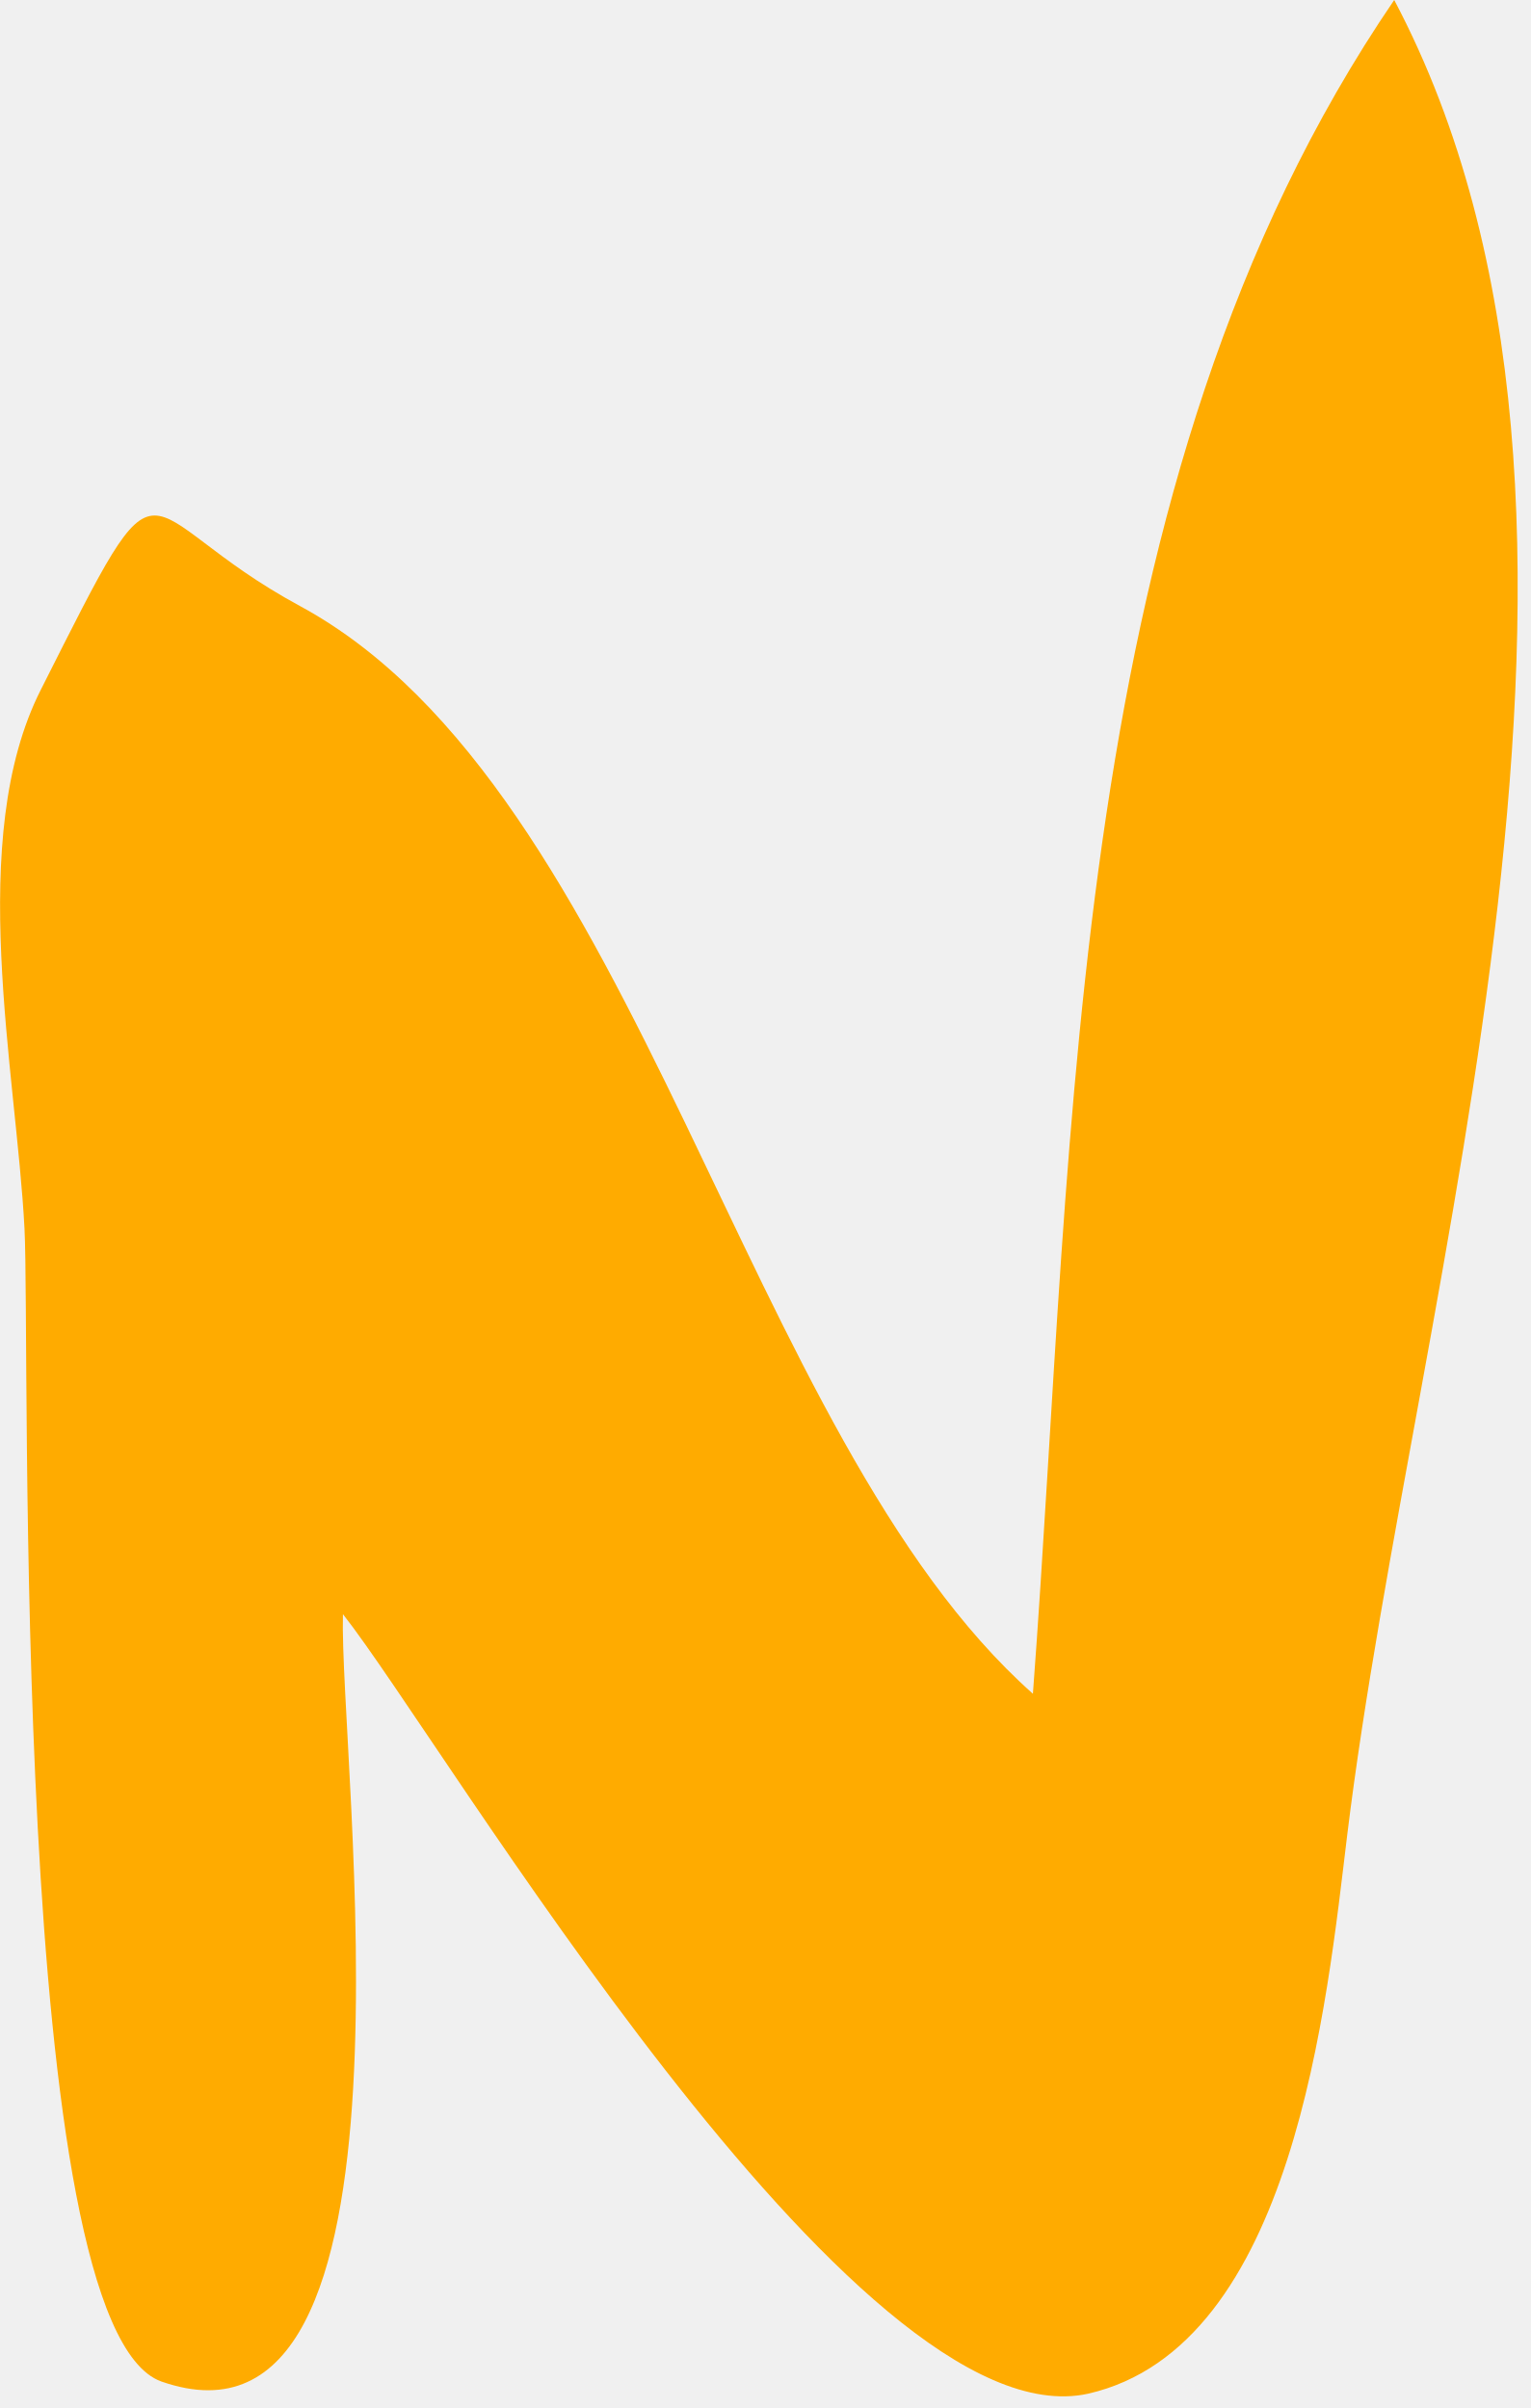
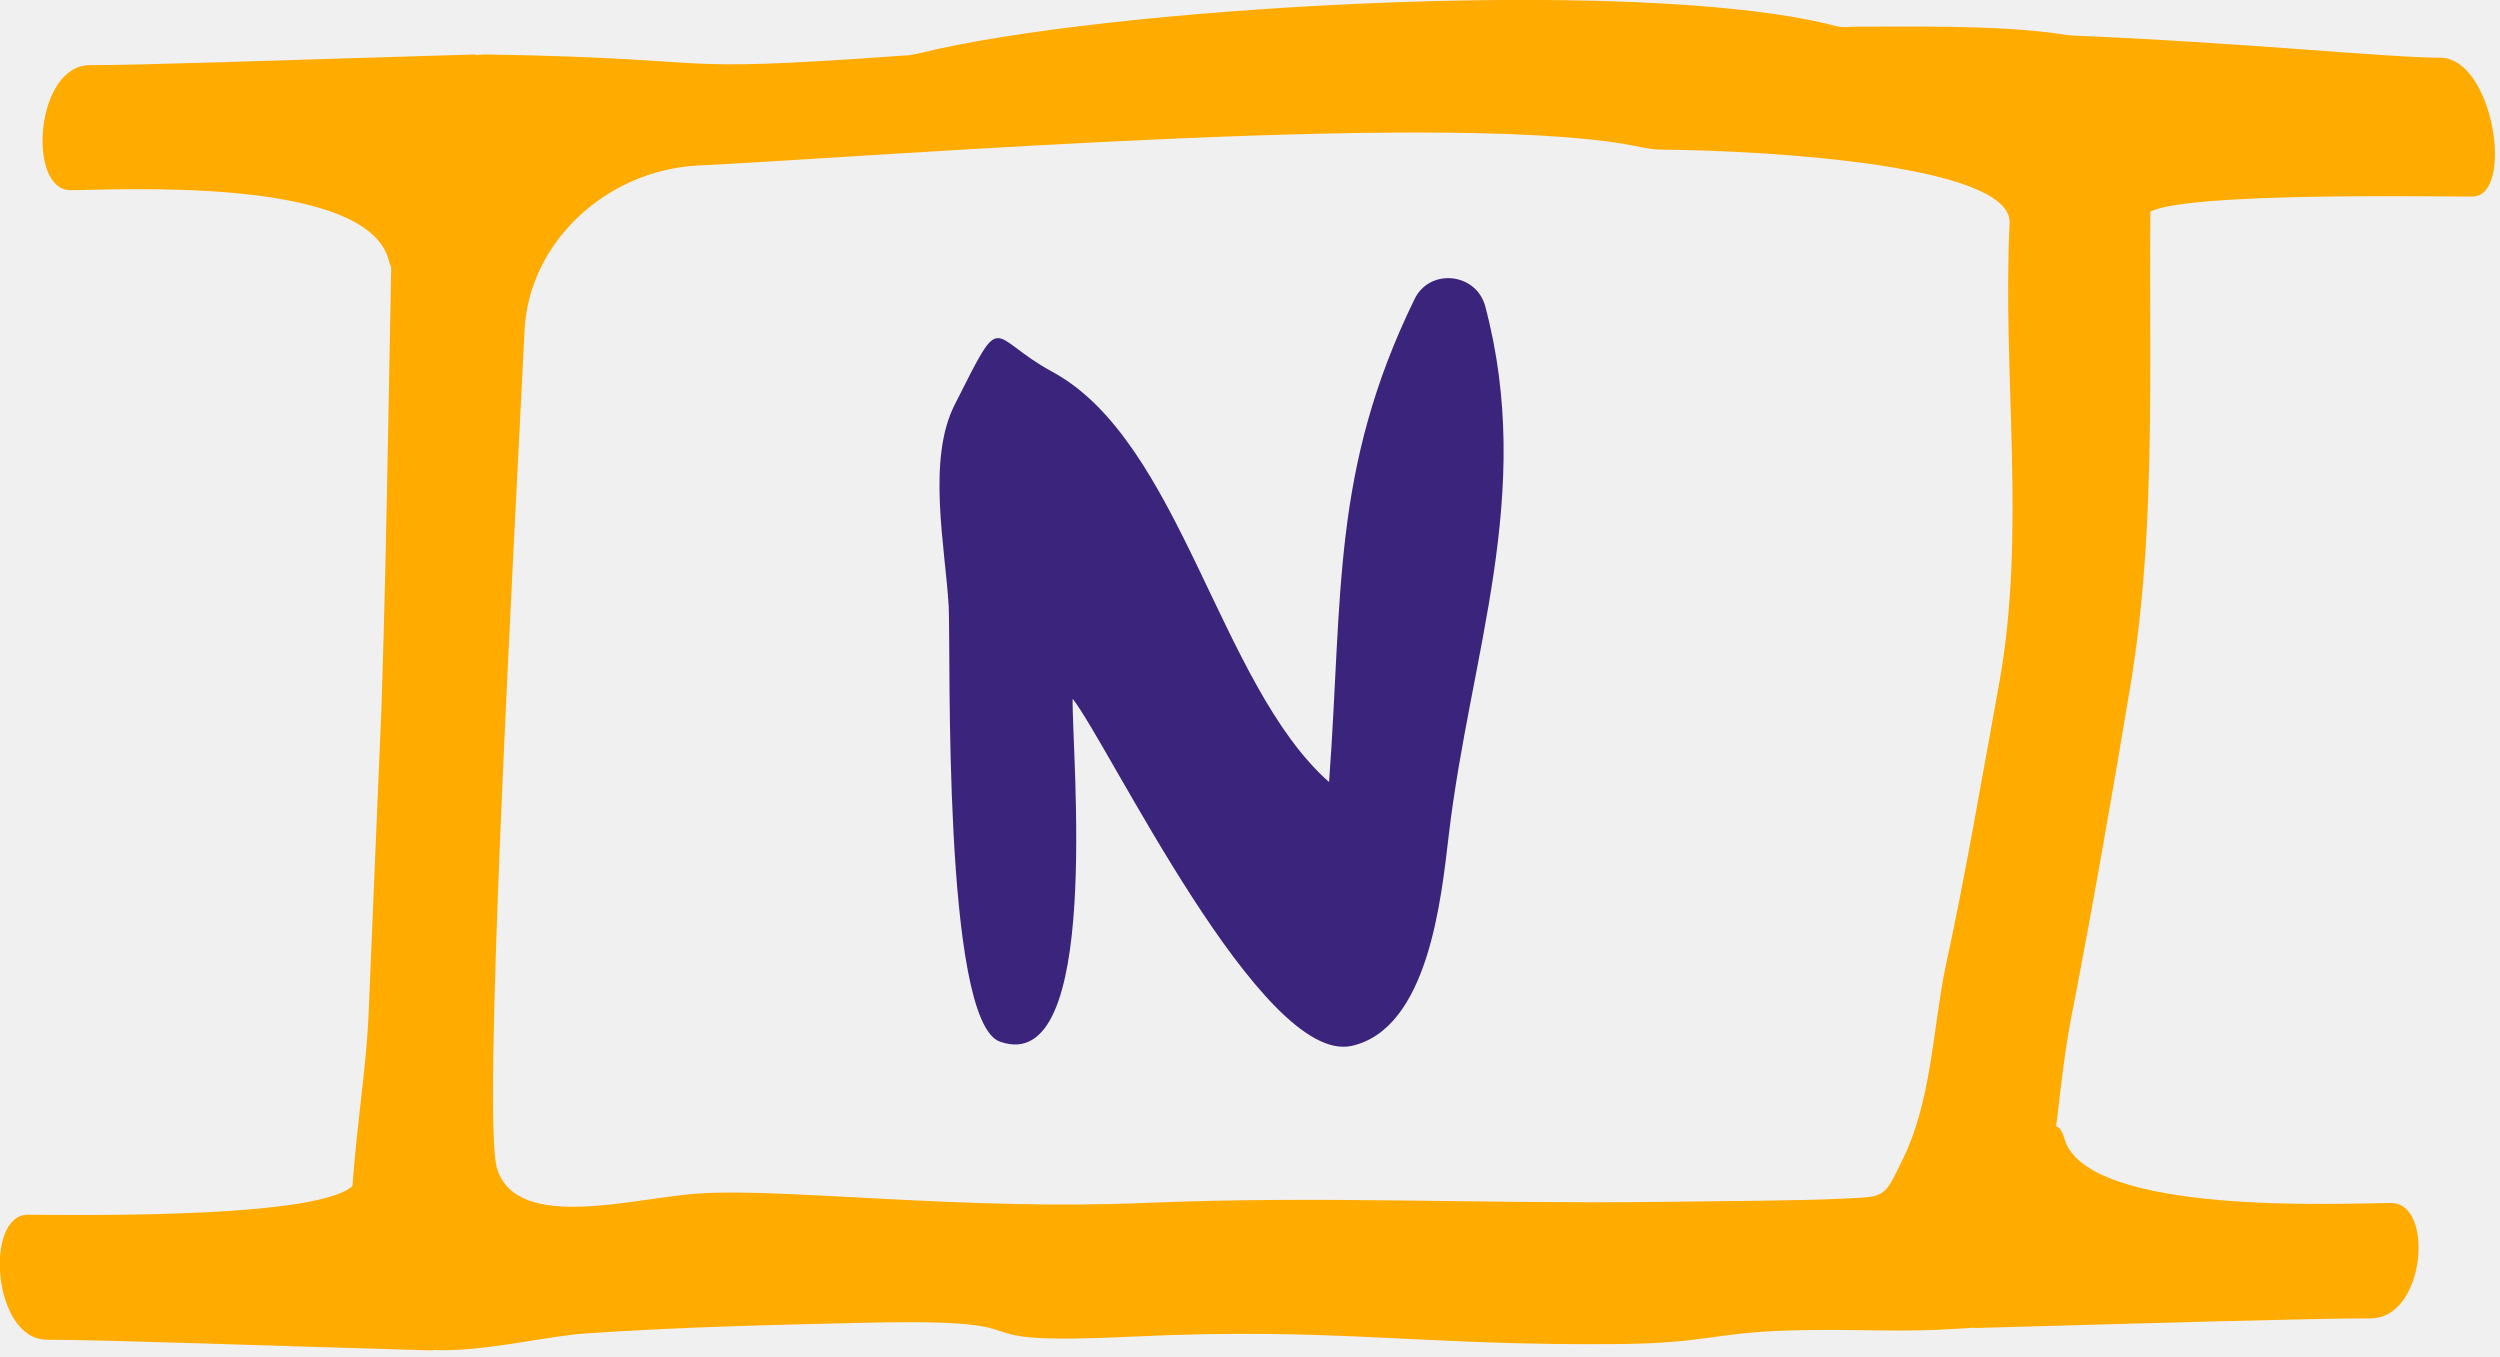
- <svg xmlns="http://www.w3.org/2000/svg" width="75" height="118" viewBox="0 0 75 118" fill="none">
+ <svg xmlns="http://www.w3.org/2000/svg" width="234" height="127" viewBox="0 0 234 127" fill="none">
  <g clip-path="url(#clip0)">
-     <path fill-rule="evenodd" clip-rule="evenodd" d="M16.8 79.1C16.6 86.2 21.3 121.4 7.9 116.7C0.4 114 1.5 65.9 1.2 60.2C0.8 52.5 -1.7 41.1 2 33.8C8.4 21.1 6.2 25.1 14.7 29.7C31.3 38.7 36.4 70.4 50.6 83C52.7 55.1 52.2 23.6 68.3 0C81.6 25.2 69.3 63 66 89.9C65 98.1 63.4 115 53.3 117.3C41.9 119.8 21.7 85.3 16.8 79.1Z" fill="#FFAB00" />
+     <path fill-rule="evenodd" clip-rule="evenodd" d="M100.4 65.4C100.3 70.5 103.2 100.9 93.6 97.5C88.2 95.6 89 60.9 88.8 56.8C88.5 51.3 86.7 43 89.4 37.8C94 28.7 92.4 31.5 98.5 34.8C110.5 41.3 114.1 64.1 124.4 73.2C125.7 55.6 124.6 44 132.4 28C133.8 25.1 138.1 25.5 139 28.6C143.7 46.2 137.6 61.2 135.6 78.2C134.9 84.1 133.7 96.3 126.5 97.9C118.1 99.7 103.9 69.9 100.4 65.4Z" fill="#3B247B" />
+     <path fill-rule="evenodd" clip-rule="evenodd" d="M171.3 2.3C152.6 -2.3 103.1 0.7 86 5C85.5 5.1 85.1 5.2 84.6 5.2C60.9 6.9 69.2 5.5 45.7 5.1C41 5 37.1 8.7 36.9 13.4C36.4 31 36.3 48.7 35.7 66.3C35.3 75.8 34.9 85.4 34.5 94.9C34.2 102.7 31.7 114.4 33.4 121.7C35.3 129.6 48.3 125.2 55 124.8C63.8 124.2 72.6 124 81.4 123.8C100.3 123.4 87.2 126 106.2 125.1C125.1 124.2 132.9 126 151.8 125.8C160.2 125.7 160.6 124.6 169 124.5C173.6 124.4 178.1 124.7 182.7 124.4C187.5 124.1 187.2 124.4 189.2 120C192.3 112.9 192.4 102.9 193.8 95.6C195.8 85.3 197.8 73.9 199.5 63.6C202.4 45.6 200.6 26.7 201.6 8.7C201.9 1.9 184.8 2.5 173.2 2.5C172.6 2.6 172 2.5 171.3 2.3ZM187.1 64.1C185.6 72.3 183.9 82.3 182.1 90.5C180.9 96.3 180.8 103.2 178 108.7C176.3 112.2 176.5 112 172.3 112.2C168.2 112.4 162.3 112.4 154.9 112.5C138.3 112.7 123.8 111.9 107 112.6C90.3 113.3 73.4 111.2 65.6 111.7C59.7 112 48.3 115.5 46.5 109.3C45.2 104.6 47.8 57 49.1 30.9C49.5 22.7 56.7 16 65.2 15.5C83.4 14.6 137.5 10.2 153.7 13.8C154.3 13.9 154.8 14 155.4 14C166 14.1 188.4 15.5 188.1 20.9C187.4 35 189.7 49.9 187.1 64.1Z" fill="#FFAB00" />
+     <path fill-rule="evenodd" clip-rule="evenodd" d="M193.4 3.3C210.4 4 223.4 5.4 228.4 5.4C233.4 5.4 235.4 18.4 231.4 18.4C227.4 18.4 204.8 18 201.3 19.8C196.4 22.4 190.4 3.2 193.4 3.3Z" fill="#FFAB00" />
+     <path fill-rule="evenodd" clip-rule="evenodd" d="M40.4 126.4C23.2 125.9 9.5 125.4 4.4 125.4C-0.7 125.4 -1.5 113.7 2.6 113.7C6.7 113.7 32.4 114.2 33.4 110.4C35.4 103.4 43.4 126.5 40.4 126.4Z" fill="#FFAB00" />
+     <path fill-rule="evenodd" clip-rule="evenodd" d="M44.4 5.1C27.2 5.6 13.5 6.1 8.4 6.1C3.3 6.1 2.5 17.8 6.6 17.8C10.7 17.8 34.4 16.4 36.4 24.4C38.2 31.5 47.4 5 44.4 5.1Z" fill="#FFAB00" />
+     <path fill-rule="evenodd" clip-rule="evenodd" d="M185 124.3C202.5 123.8 216.8 123.4 221.9 123.4C227 123.4 227.9 112.6 223.8 112.6C219.7 112.6 195.2 113.9 193.2 106.5C191.4 100 181.9 124.4 185 124.3Z" fill="#FFAB00" />
  </g>
  <defs>
    <clipPath id="clip0">
-       <rect width="74.4" height="117.4" fill="white" />
+       <rect width="233.5" height="126.4" fill="white" />
    </clipPath>
  </defs>
</svg>
